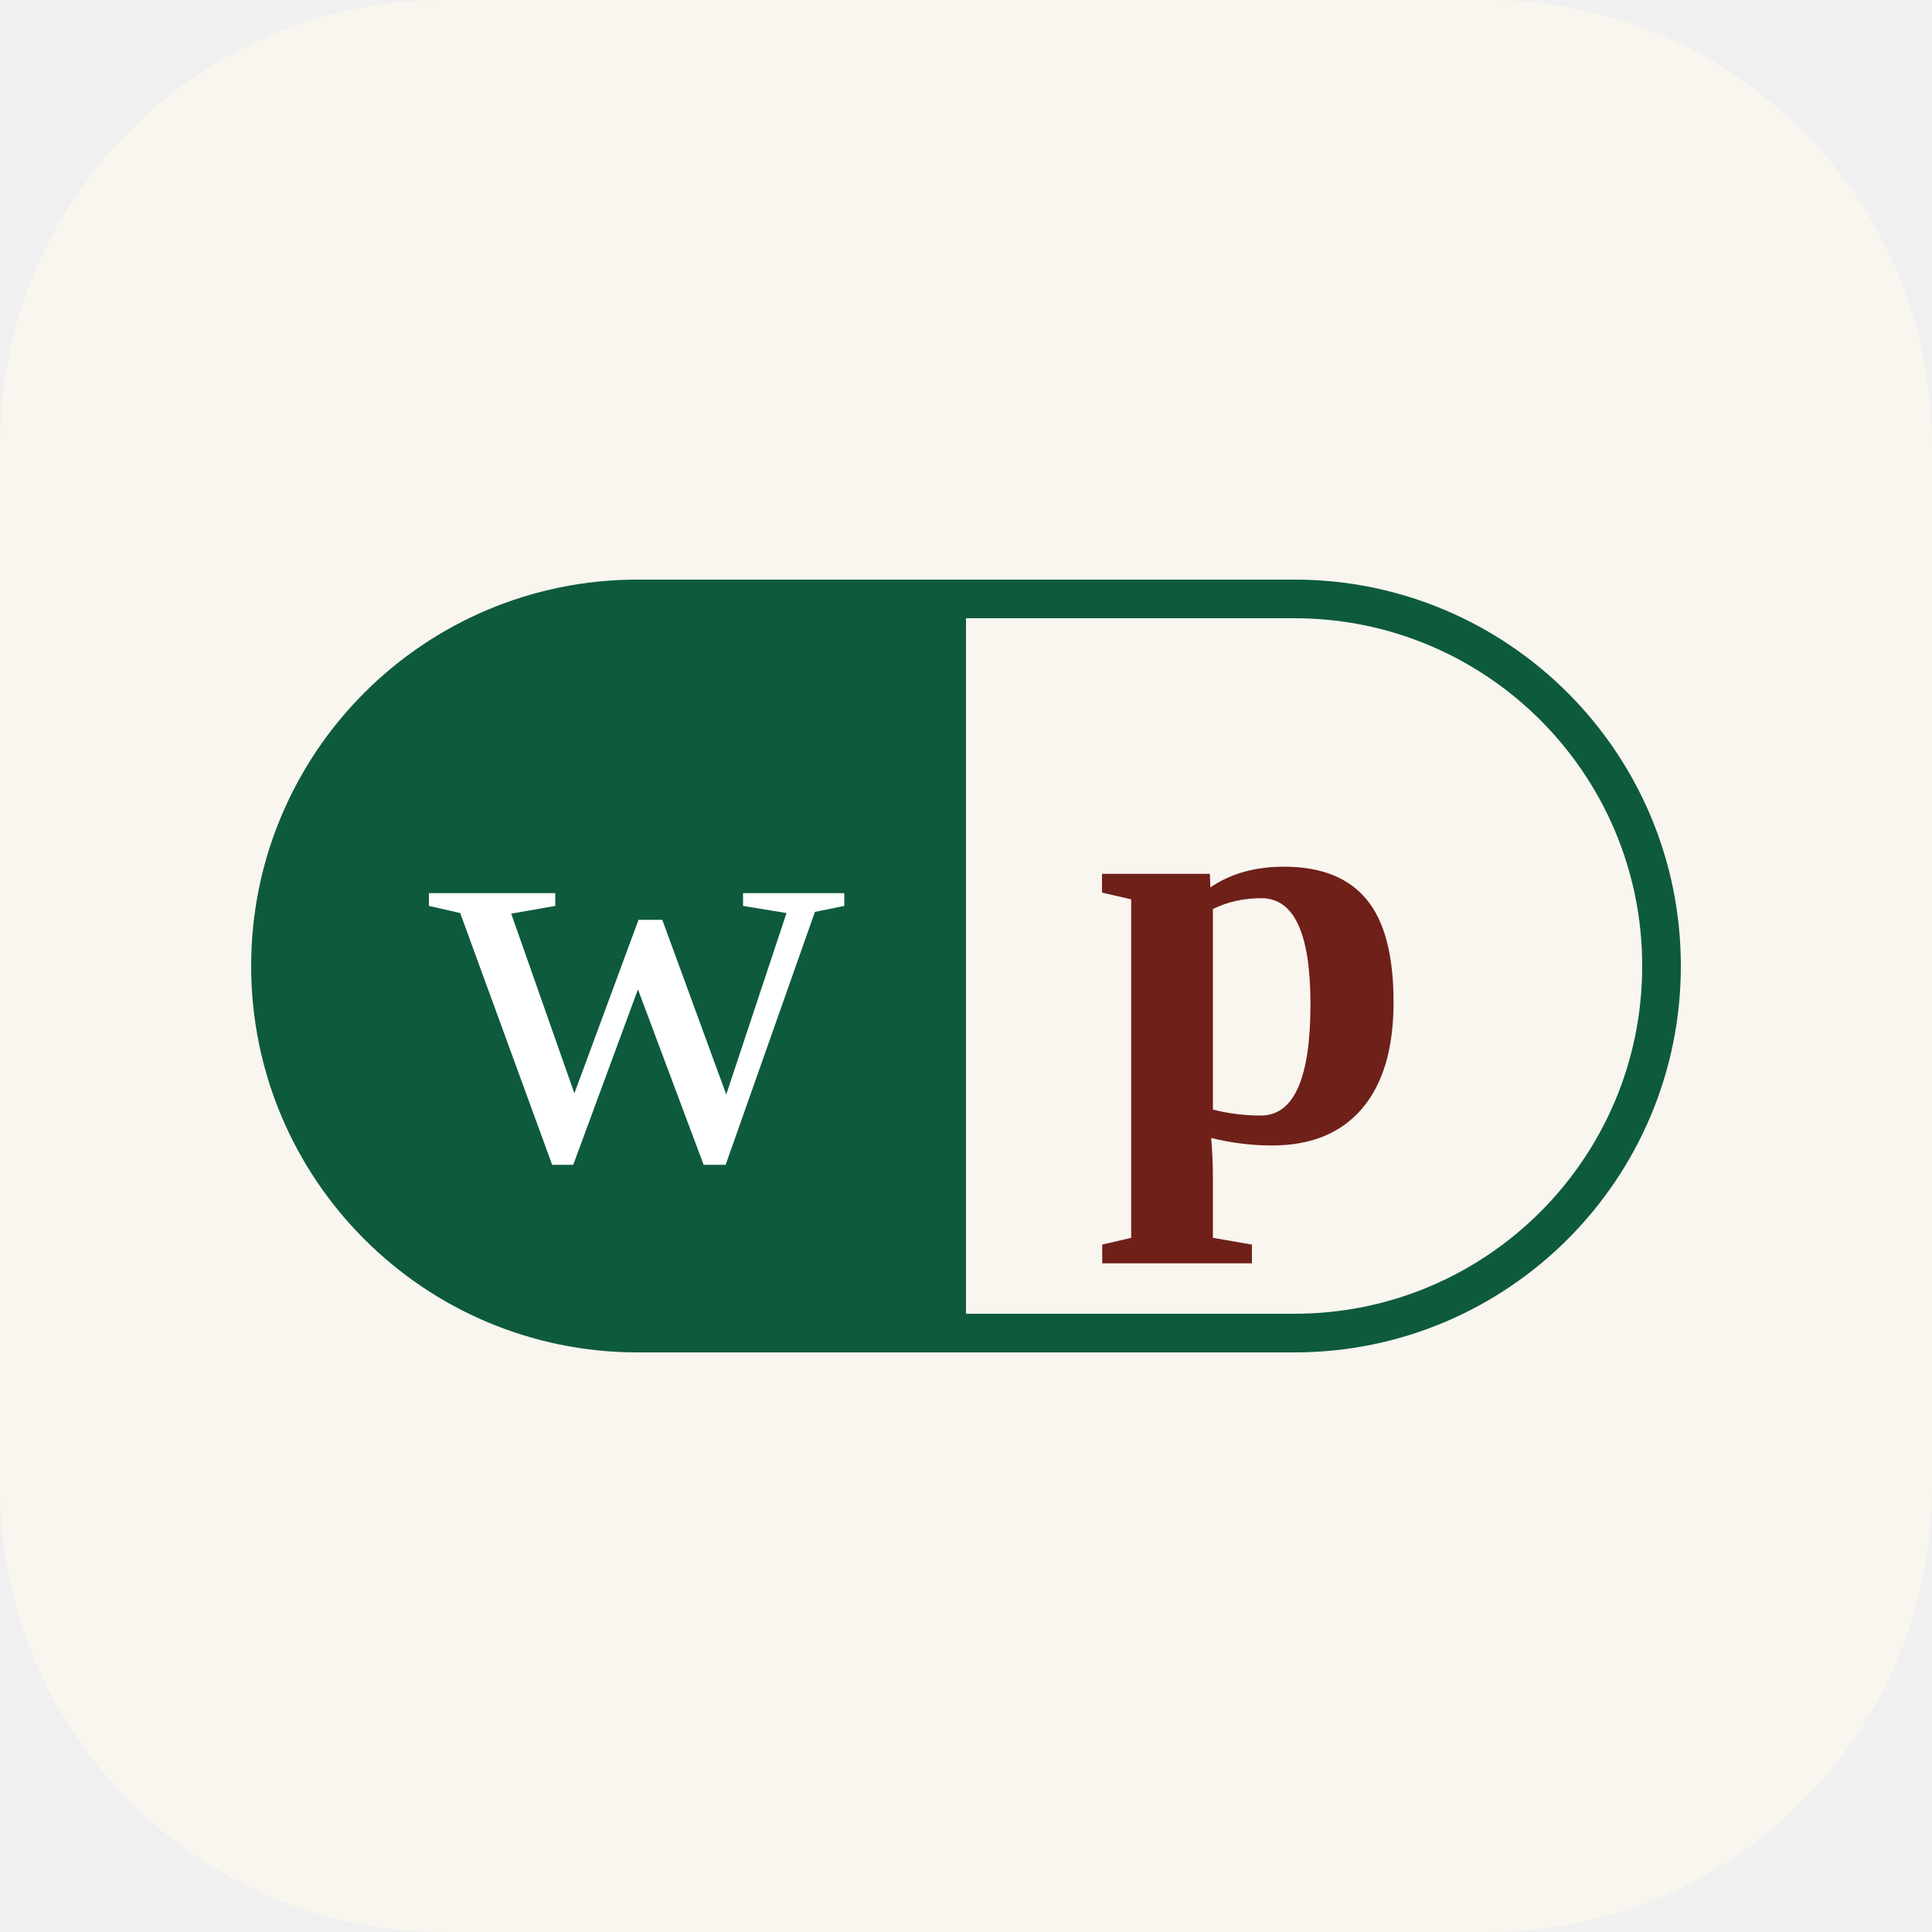
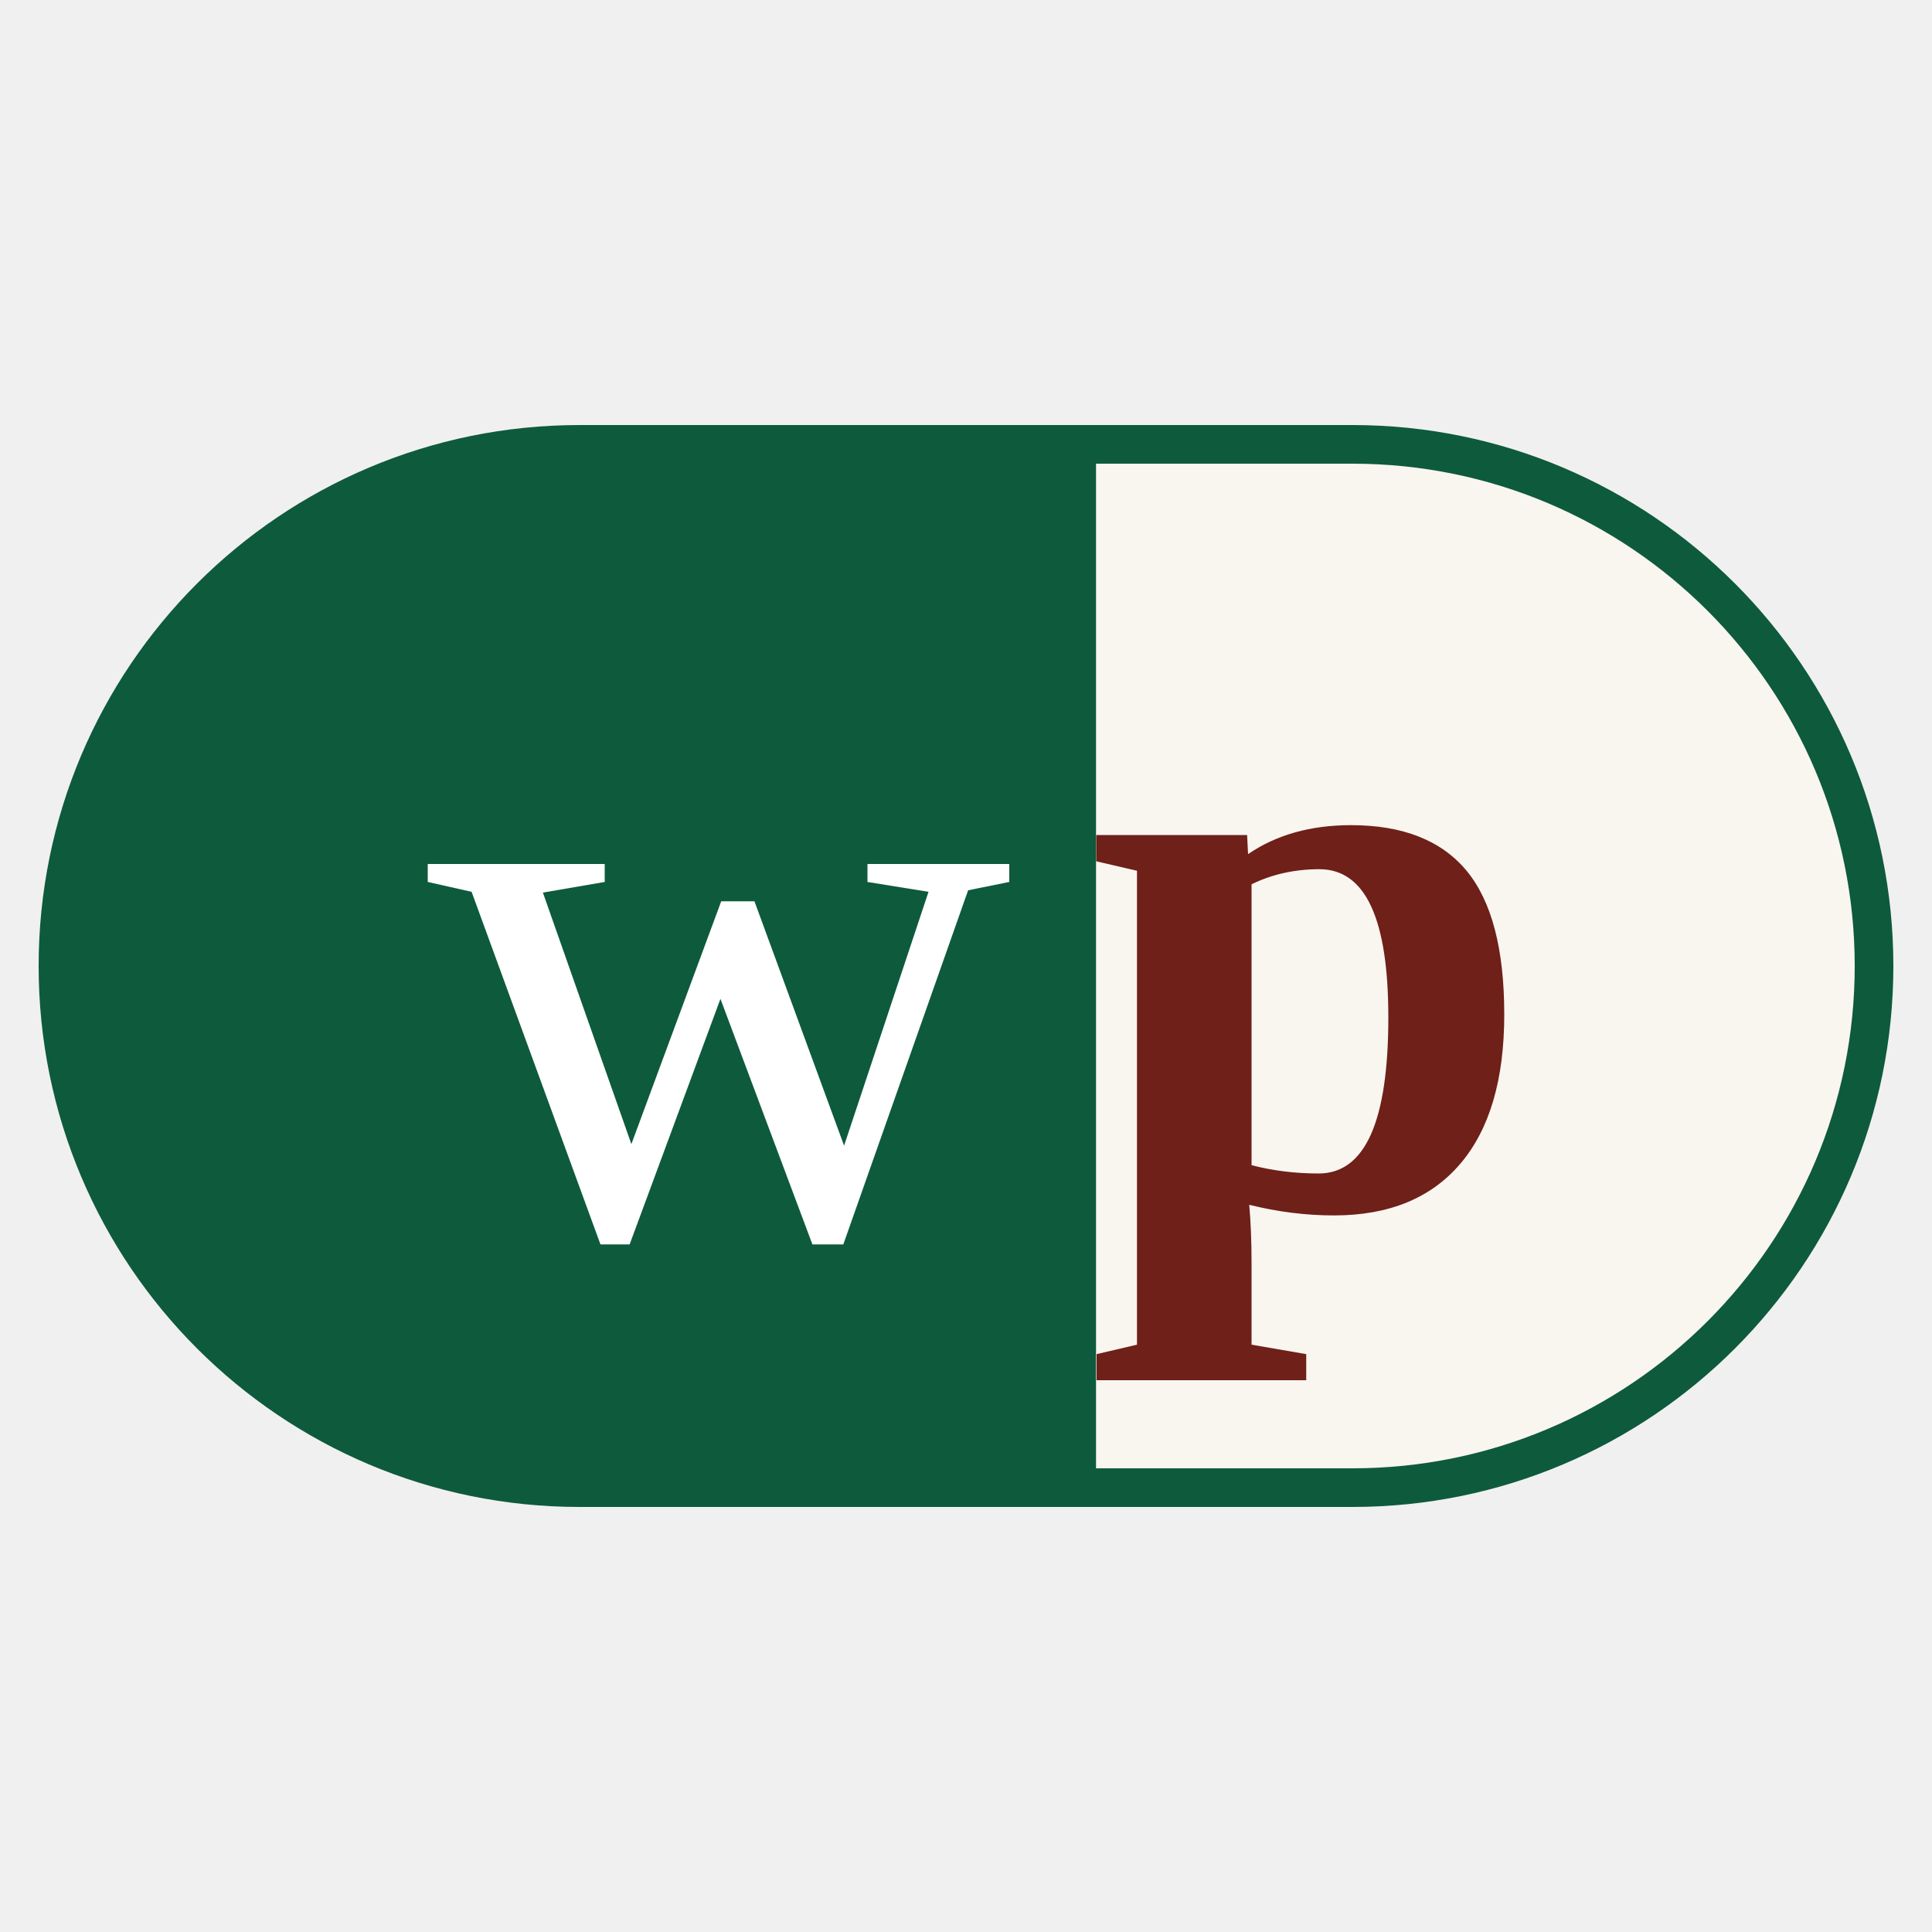
<svg xmlns="http://www.w3.org/2000/svg" viewBox="0 0 100 100" role="img" aria-label="wordpill">
-   <rect width="100" height="100" rx="23" fill="#f9f5ef" />
  <defs>
    <clipPath id="wordpill-icon-clip">
-       <rect x="14" y="31" width="72" height="38" rx="19" />
+       <rect x="3" y="23" width="94" height="54" rx="27" />
    </clipPath>
  </defs>
  <g clip-path="url(#wordpill-icon-clip)">
-     <rect x="14" y="31" width="36" height="38" fill="#0e5a3d" />
-     <rect x="50" y="31" width="36" height="38" fill="#f9f5ef" />
+     <rect x="3" y="23" width="53.74" height="54" fill="#0e5a3d" />
+     <rect x="56.74" y="23" width="40.26" height="54" fill="#f9f5ef" />
  </g>
-   <rect x="14" y="31" width="72" height="38" rx="19" fill="none" stroke="#0e5a3d" stroke-width="2" />
-   <path d="M37.56 60.29H36.42L33.02 51.21L29.67 60.29H28.58L23.82 47.26L22.2 46.89V46.23H28.74V46.89L26.46 47.29L29.73 56.59L33.05 47.61H34.28L37.59 56.65L40.71 47.26L38.46 46.89V46.23H43.7V46.89L42.18 47.2Z" fill="#ffffff" />
-   <path d="M62.65 45.93Q64.22 44.86 66.46 44.86Q69.33 44.86 70.73 46.55Q72.13 48.23 72.13 51.87Q72.13 55.47 70.5 57.38Q68.87 59.29 65.83 59.29Q64.27 59.29 62.69 58.9Q62.78 59.86 62.78 61.07V64.07L64.8 64.42V65.39H57.05V64.42L58.55 64.07V46.55L57.04 46.2V45.23H62.62ZM67.83 51.97Q67.83 46.49 65.29 46.49Q63.92 46.49 62.78 47.05V57.43Q63.97 57.74 65.26 57.74Q67.83 57.74 67.83 51.97Z" fill="#6e2019" />
+   <rect x="3" y="23" width="94" height="54" rx="27" fill="none" stroke="#0e5a3d" stroke-width="2" />
+   <path d="M43.65 64.41H42.05L37.29 51.7L32.59 64.41H31.08L24.41 46.16L22.14 45.65V44.72H31.3V45.65L28.1 46.2L32.68 59.22L37.33 46.65H39.05L43.69 59.3L48.06 46.16L44.9 45.65V44.72H52.24V45.65L50.11 46.08Z" fill="#ffffff" />
+   <path d="M64.6 44.21Q66.79 42.71 69.93 42.71Q73.95 42.71 75.91 45.07Q77.86 47.43 77.86 52.51Q77.86 57.56 75.59 60.23Q73.31 62.91 69.05 62.91Q66.87 62.91 64.66 62.36Q64.78 63.71 64.78 65.39V69.6L67.61 70.09V71.44H56.76V70.09L58.85 69.6V45.07L56.74 44.58V43.22H64.55ZM71.86 52.66Q71.86 44.99 68.29 44.99Q66.38 44.99 64.78 45.77V60.31Q66.44 60.74 68.25 60.74Q71.86 60.74 71.86 52.66Z" fill="#6e2019" />
</svg>
